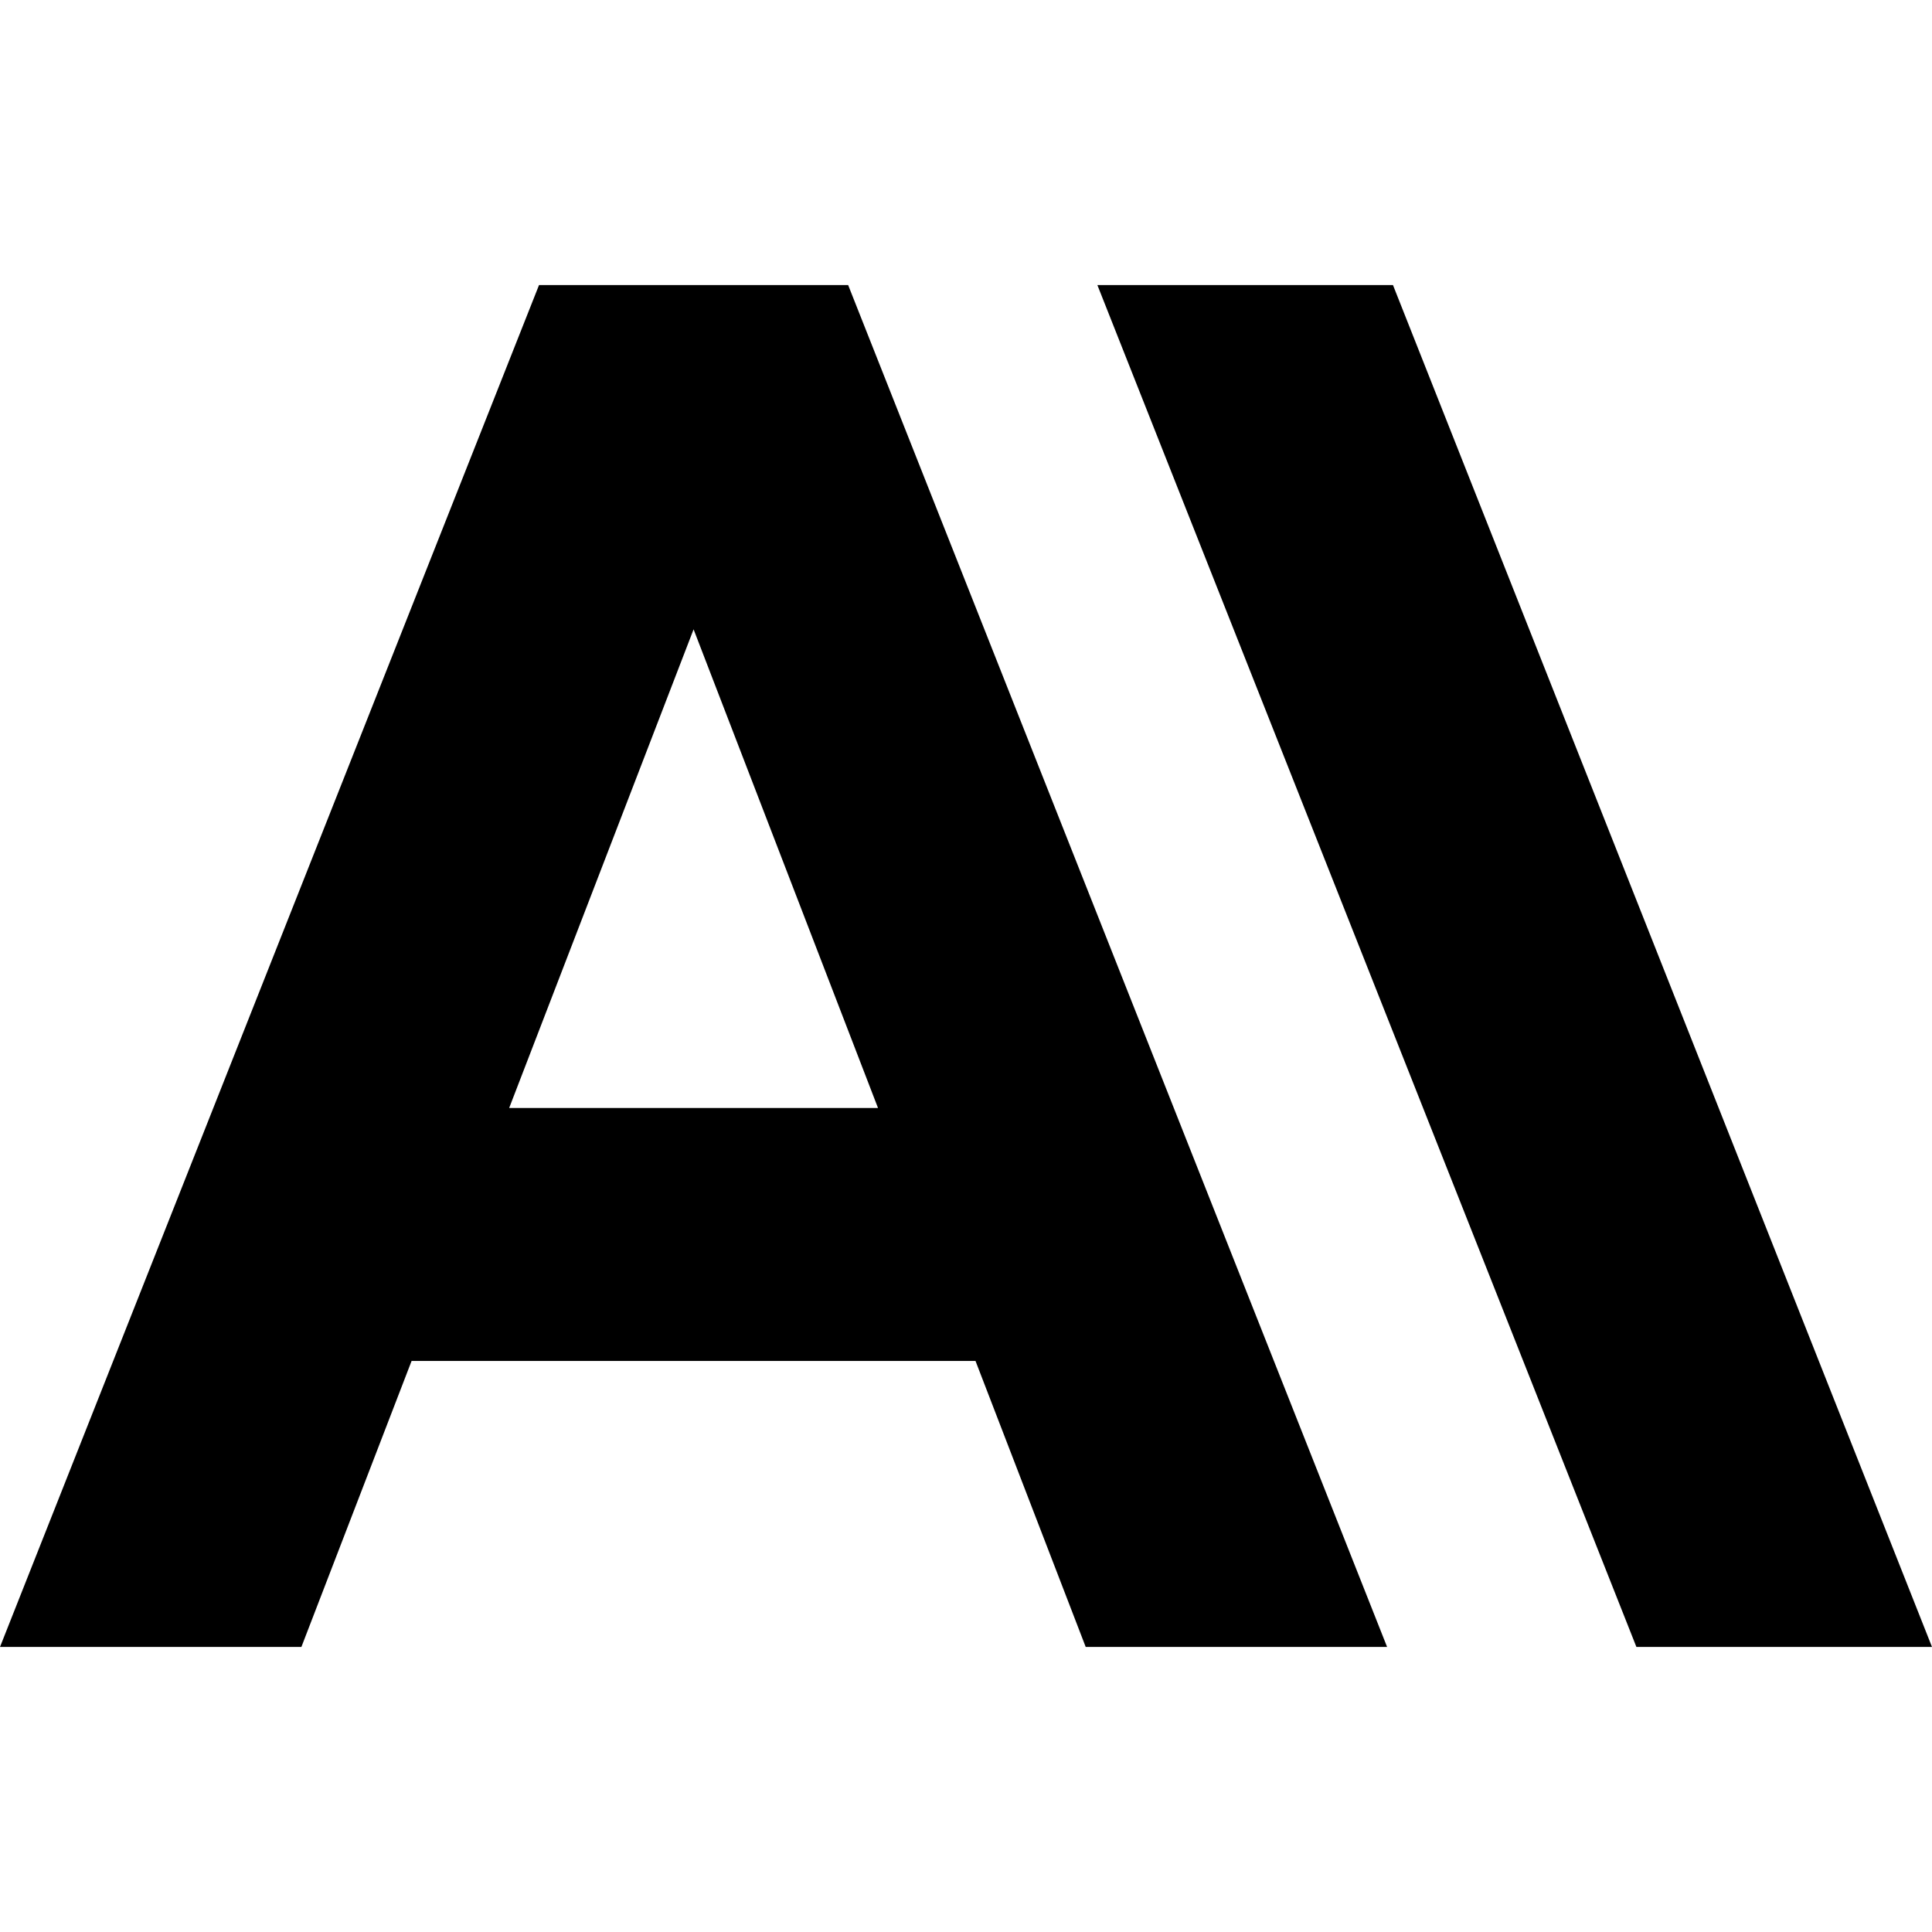
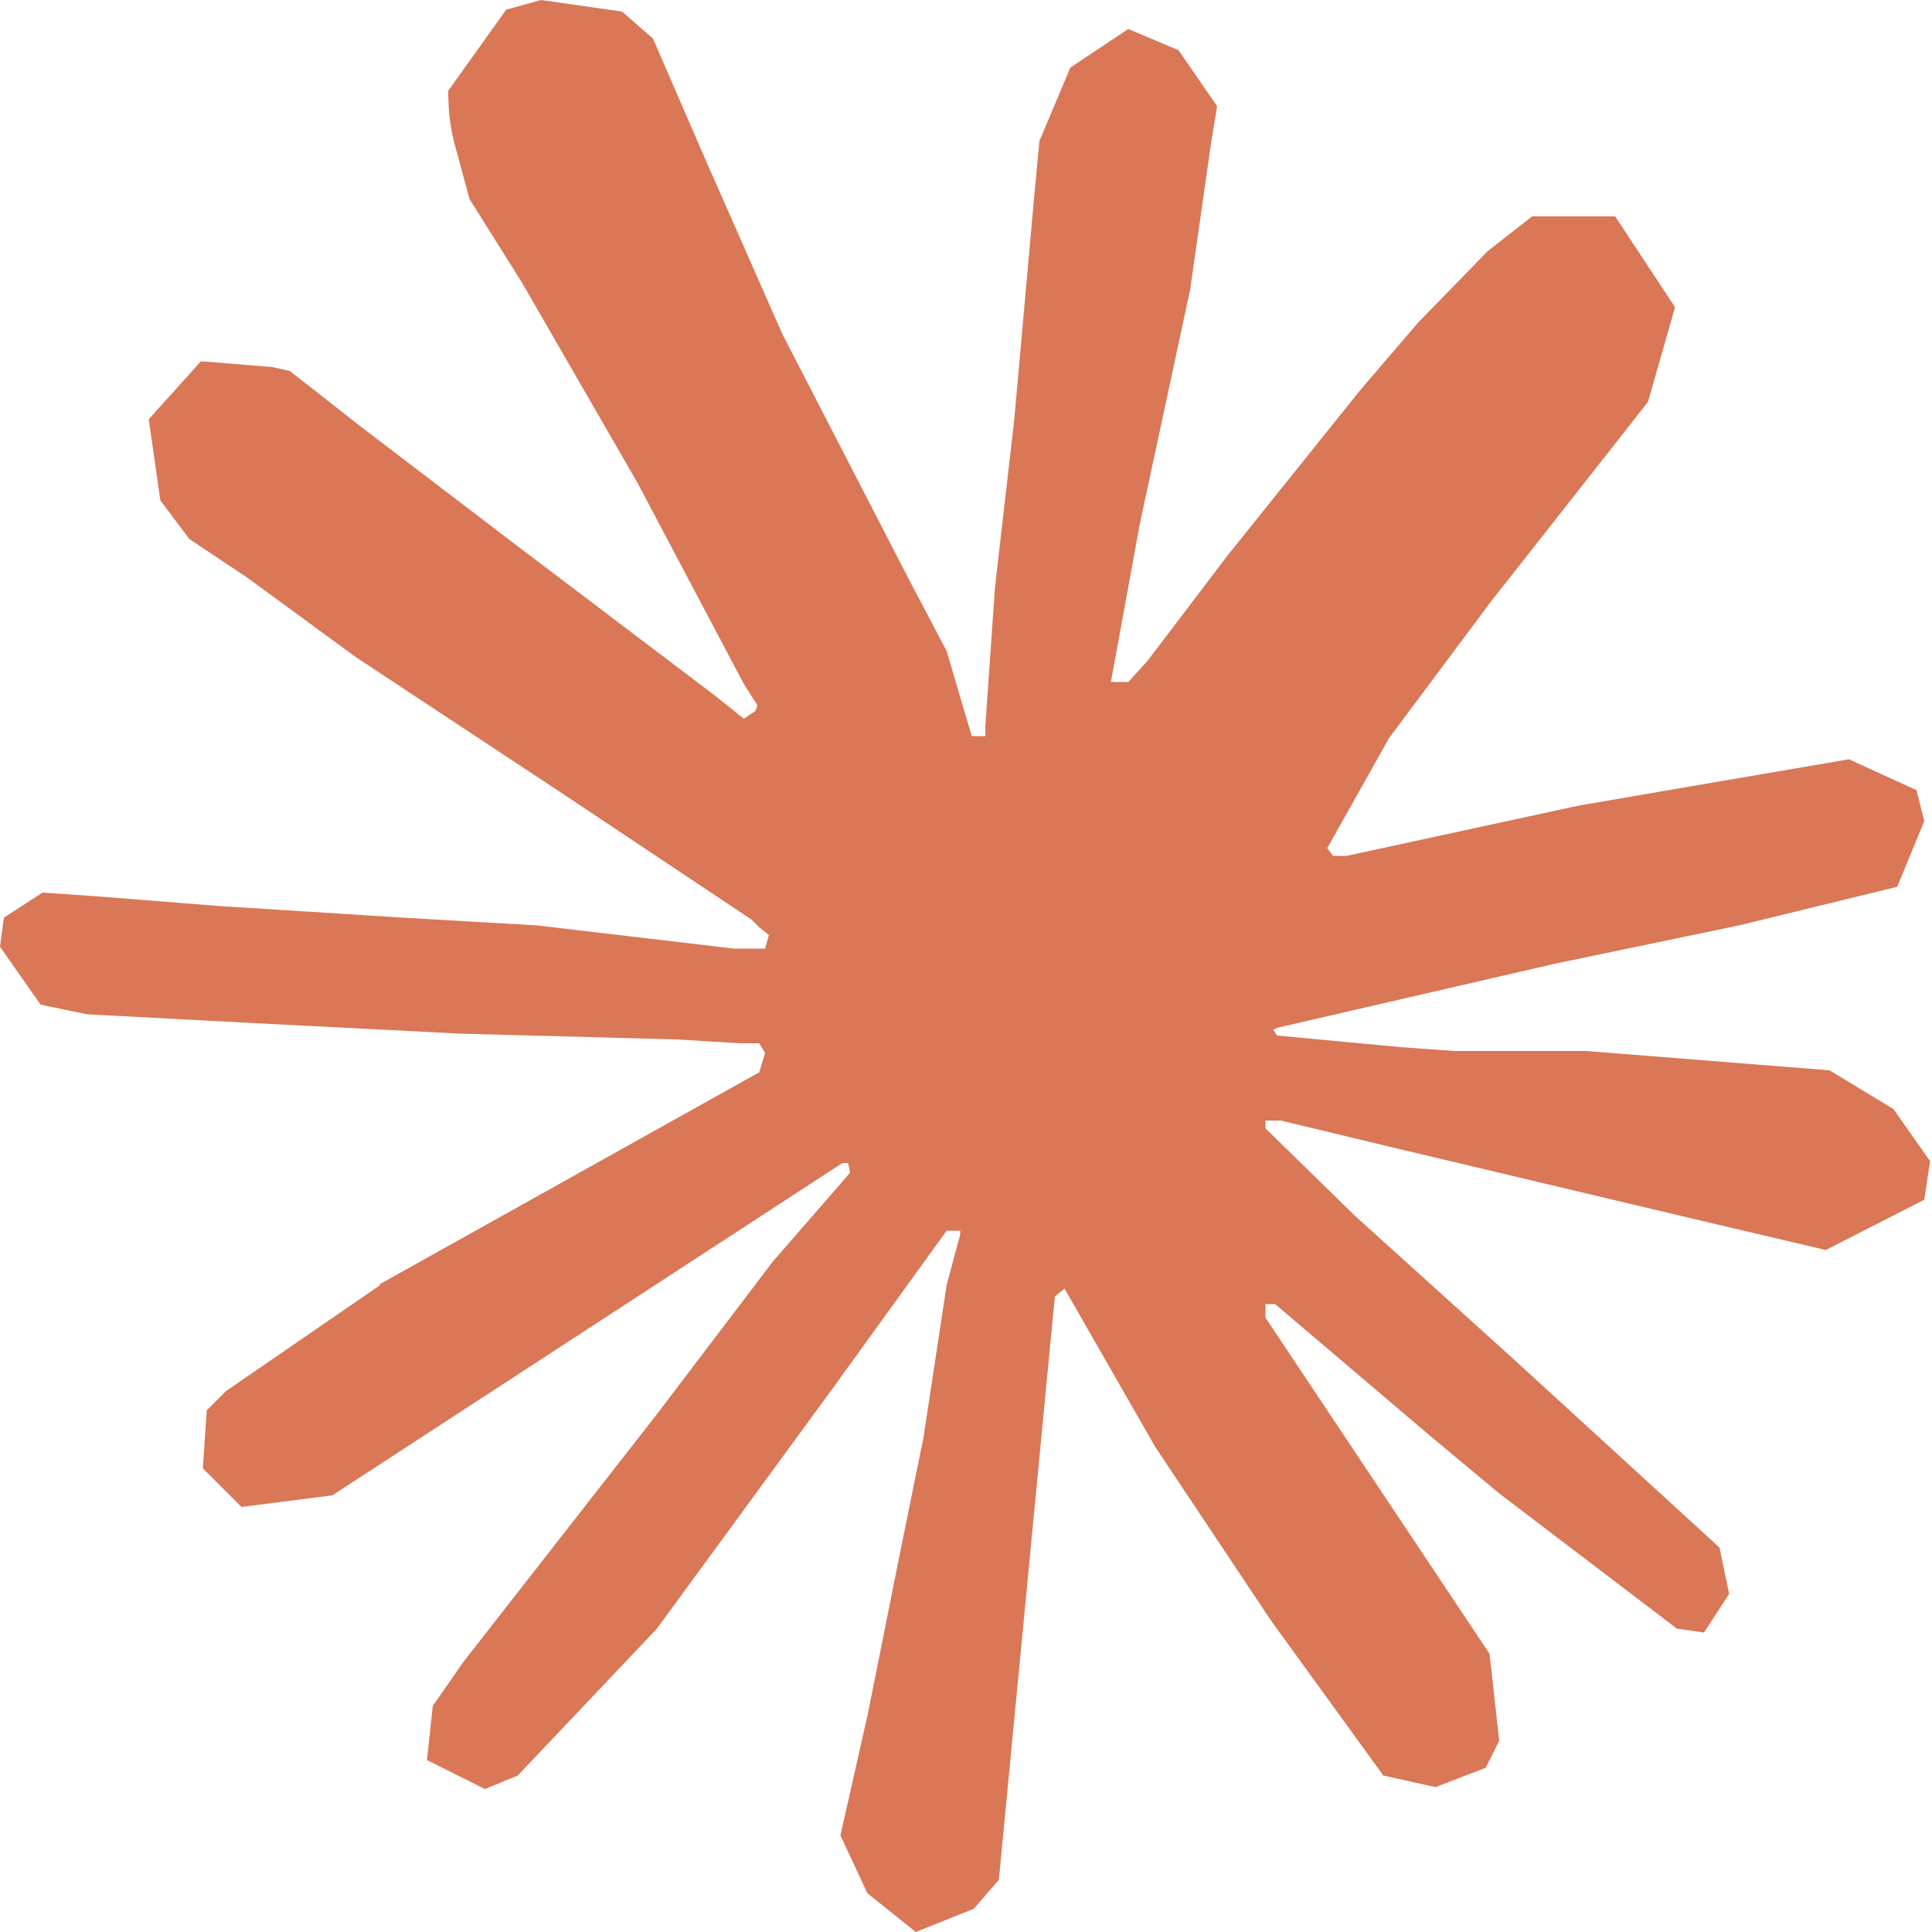
- <svg xmlns="http://www.w3.org/2000/svg" role="img" viewBox="0 0 24 24">
-   <path d="M17.304 3.541h-3.672l6.696 16.918H24Zm-10.608 0L0 20.459h3.744l1.369-3.553h7.005l1.369 3.553h3.744L10.536 3.541Zm-.371 10.223 2.291-5.946 2.291 5.946Z" />
+ <svg xmlns="http://www.w3.org/2000/svg" viewBox="0 0 100 100" class="w-full" fill="hsl(14.8, 63.1%, 59.6%)">
+   <path d="m19.6 66.5 19.7-11 .3-1-.3-.5h-1l-3.3-.2-11.2-.3L14 53l-9.5-.5-2.4-.5L0 49l.2-1.5 2-1.3 2.9.2 6.3.5 9.5.6 6.9.4L38 49.1h1.6l.2-.7-.5-.4-.4-.4L29 41l-10.6-7-5.6-4.1-3-2-1.5-2-.6-4.2 2.7-3 3.7.3.9.2 3.7 2.9 8 6.1L37 36l1.5 1.2.6-.4.1-.3-.7-1.1L33 25l-6-10.4-2.7-4.3-.7-2.6c-.3-1-.4-2-.4-3l3-4.2L28 0l4.2.6L33.8 2l2.6 6 4.1 9.3L47 29.9l2 3.8 1 3.4.3 1h.7v-.5l.5-7.2 1-8.7 1-11.2.3-3.2 1.6-3.8 3-2L61 2.6l2 2.9-.3 1.8-1.1 7.7L59 27.1l-1.5 8.2h.9l1-1.1 4.1-5.4 6.9-8.6 3-3.5L77 13l2.3-1.8h4.3l3.1 4.7-1.4 4.9-4.4 5.6-3.7 4.7-5.3 7.1-3.2 5.7.3.4h.7l12-2.6 6.4-1.1 7.6-1.3 3.5 1.6.4 1.6-1.4 3.4-8.2 2-9.6 2-14.3 3.3-.2.1.2.3 6.4.6 2.8.2h6.8l12.6 1 3.3 2 1.9 2.7-.3 2-5.1 2.6-6.8-1.6-16-3.8-5.4-1.3h-.8v.4l4.6 4.5 8.3 7.5L89 80.1l.5 2.4-1.3 2-1.4-.2-9.2-7-3.6-3-8-6.8h-.5v.7l1.8 2.7 9.8 14.7.5 4.5-.7 1.4-2.6 1-2.7-.6-5.8-8-6-9-4.7-8.2-.5.4-2.9 30.2-1.3 1.5-3 1.2-2.5-2-1.4-3 1.4-6.2 1.6-8 1.3-6.4 1.2-7.9.7-2.6v-.2H49L43 72l-9 12.3-7.2 7.6-1.7.7-3-1.5.3-2.8L24 86l10-12.8 6-7.9 4-4.6-.1-.5h-.3L17.2 77.4l-4.7.6-2-2 .2-3 1-1 8-5.5Z" />
</svg>
